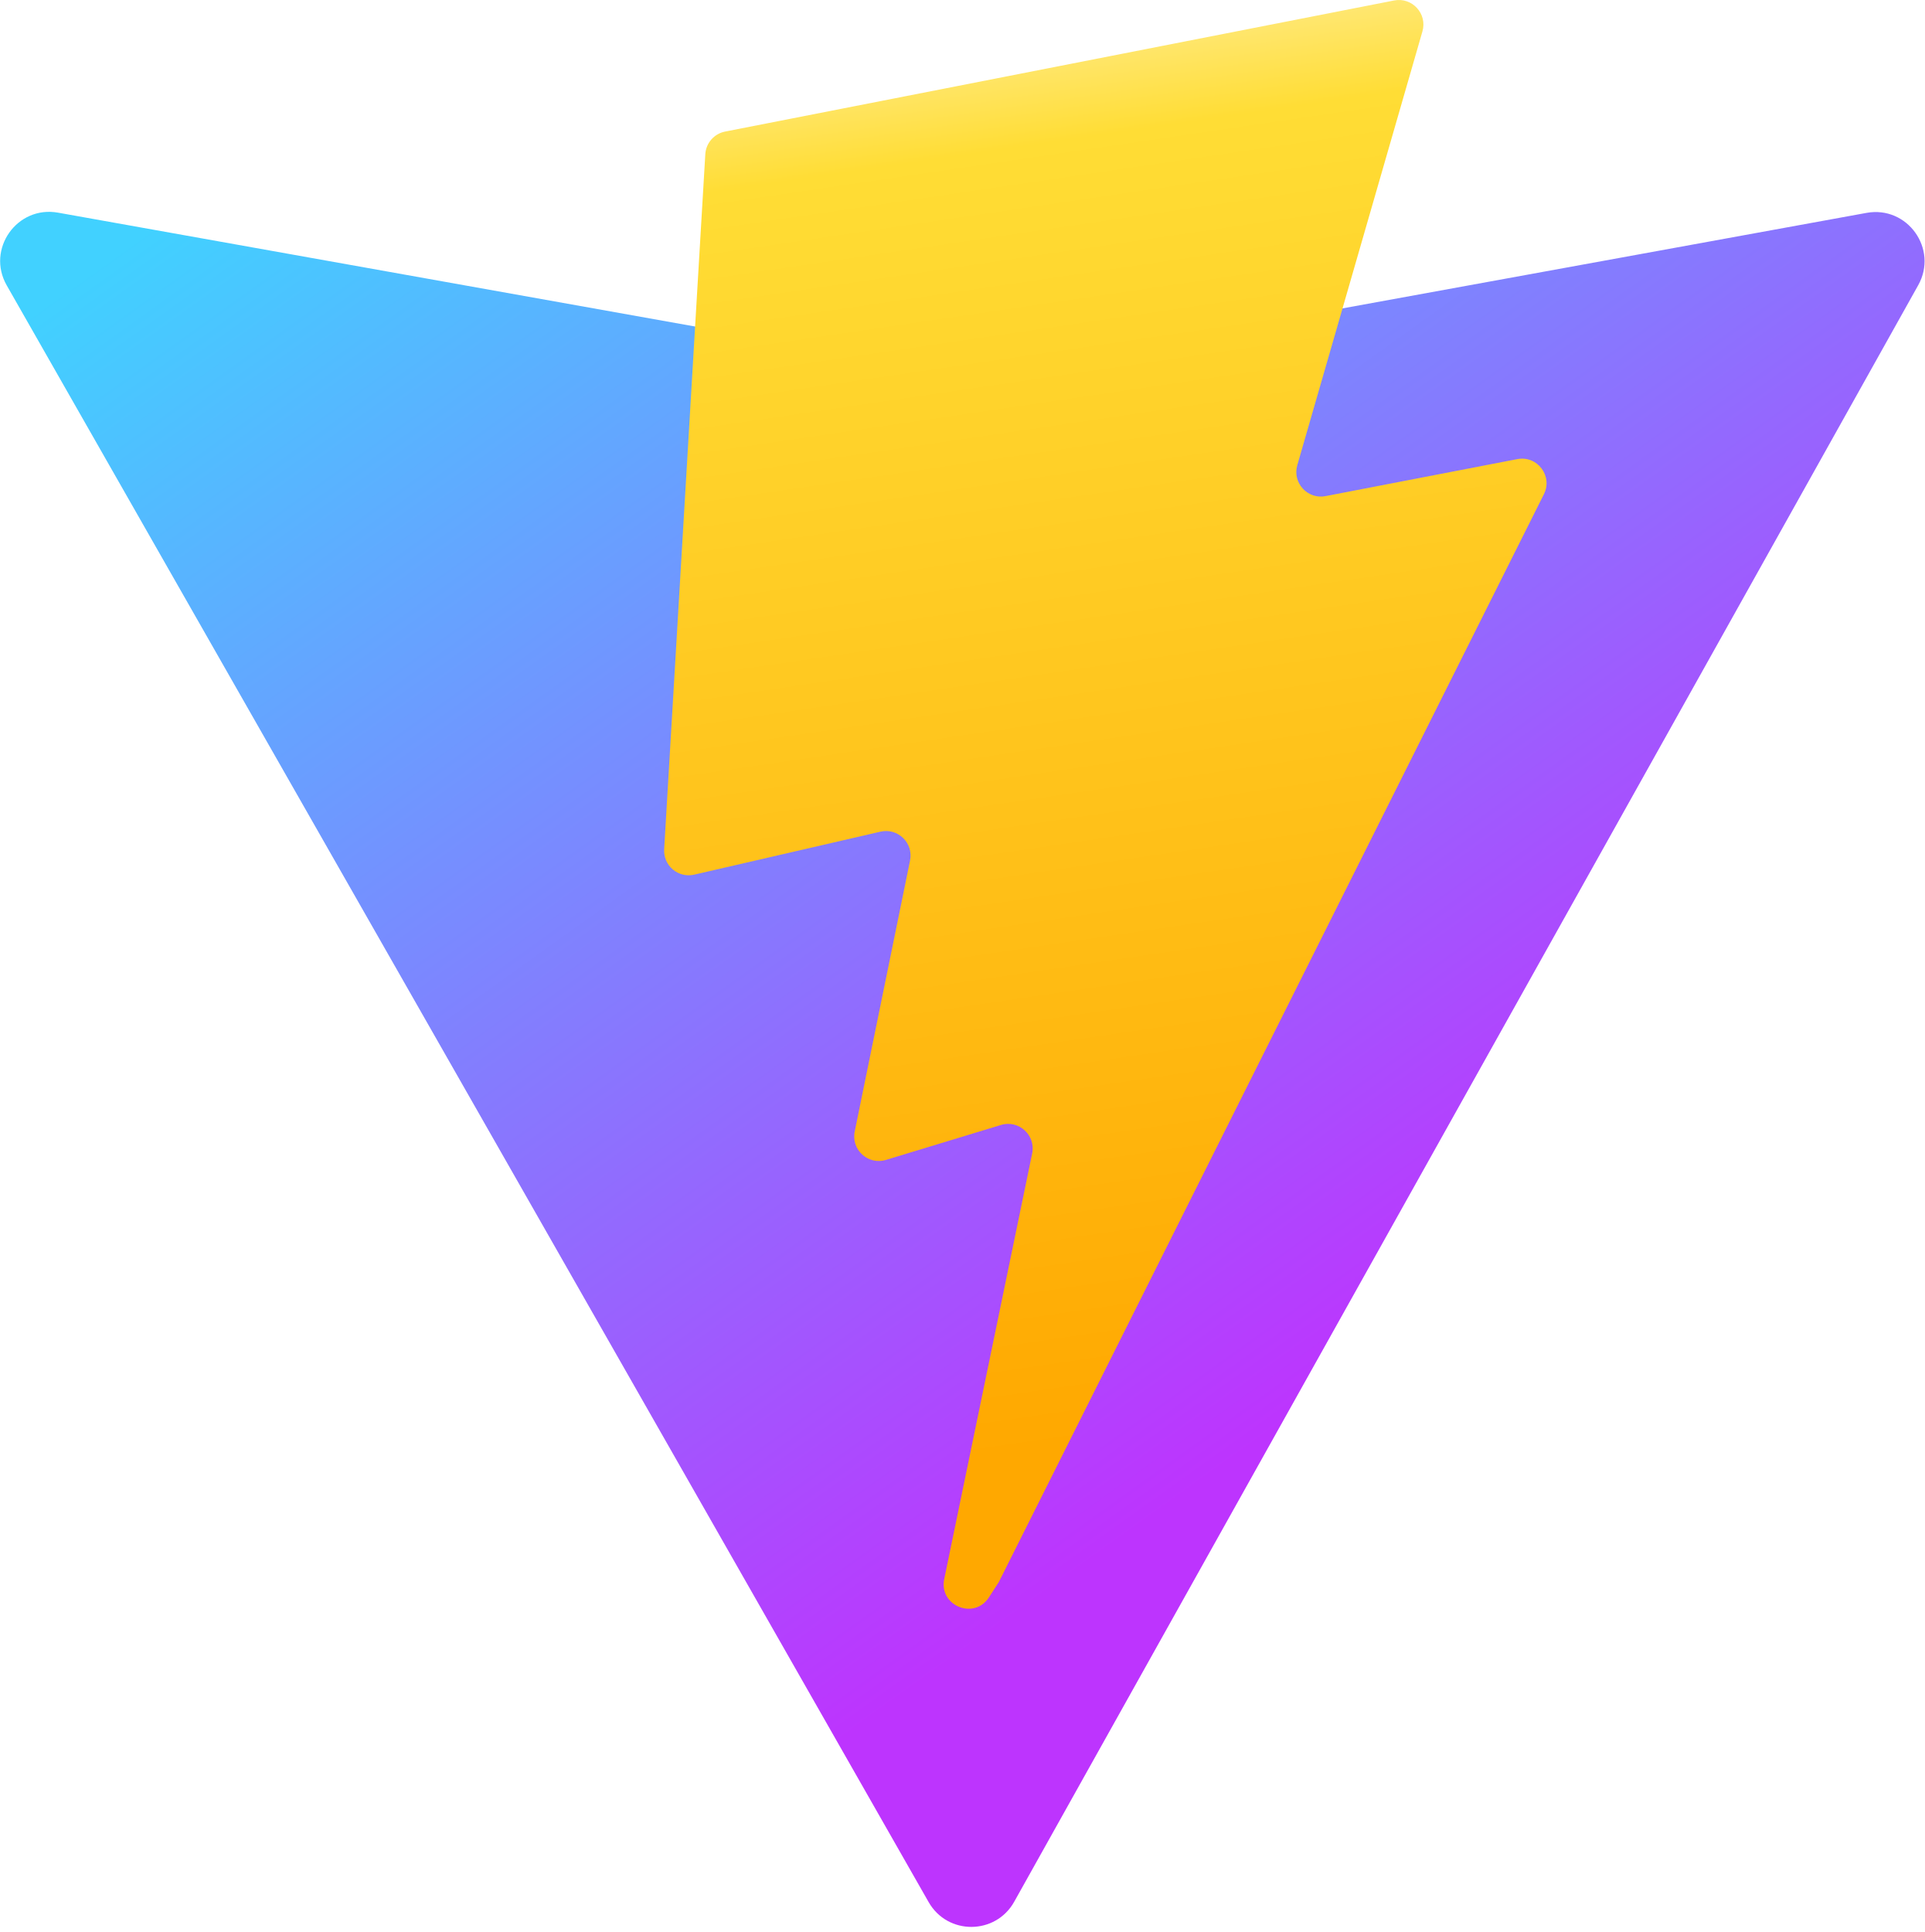
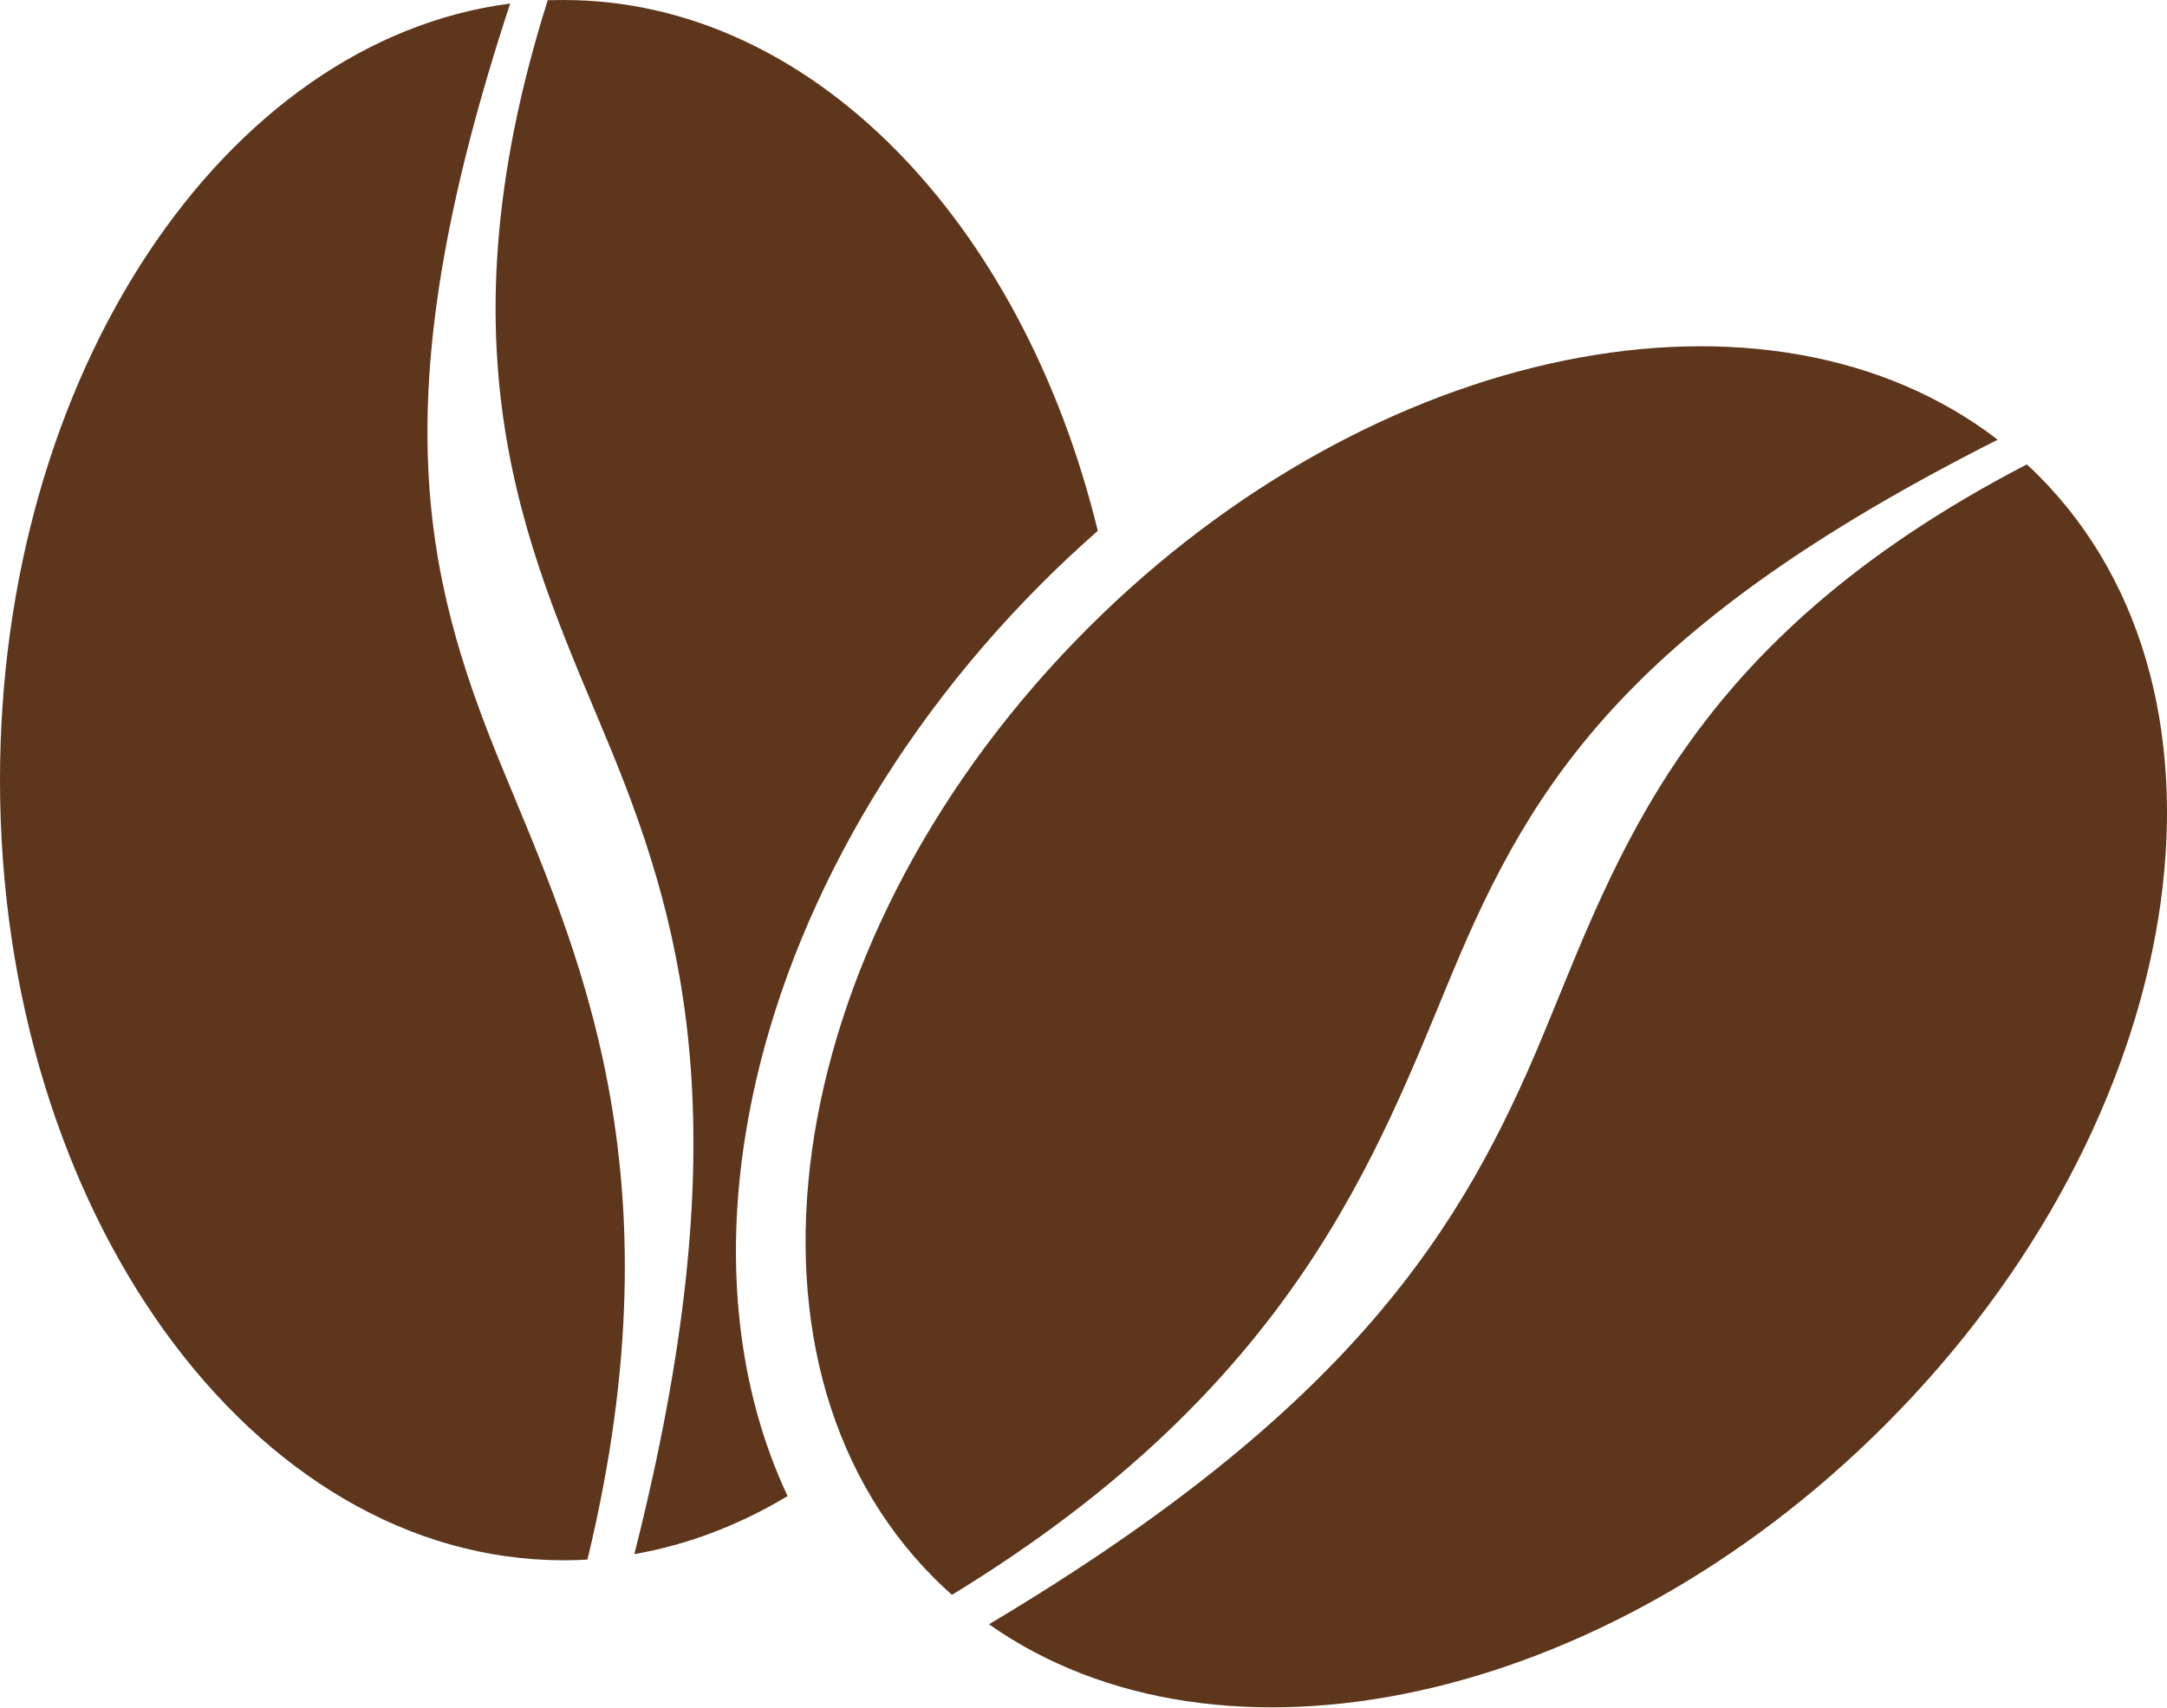
- <svg xmlns="http://www.w3.org/2000/svg" aria-hidden="true" role="img" class="iconify iconify--logos" width="31.88" height="32" preserveAspectRatio="xMidYMid meet" viewBox="0 0 256 257">
-   <defs>
-     <linearGradient id="IconifyId1813088fe1fbc01fb466" x1="-.828%" x2="57.636%" y1="7.652%" y2="78.411%">
-       <stop offset="0%" stop-color="#41D1FF" />
-       <stop offset="100%" stop-color="#BD34FE" />
-     </linearGradient>
-     <linearGradient id="IconifyId1813088fe1fbc01fb467" x1="43.376%" x2="50.316%" y1="2.242%" y2="89.03%">
-       <stop offset="0%" stop-color="#FFEA83" />
-       <stop offset="8.333%" stop-color="#FFDD35" />
-       <stop offset="100%" stop-color="#FFA800" />
-     </linearGradient>
-   </defs>
-   <path fill="url(#IconifyId1813088fe1fbc01fb466)" d="M255.153 37.938L134.897 252.976c-2.483 4.44-8.862 4.466-11.382.048L.875 37.958c-2.746-4.814 1.371-10.646 6.827-9.67l120.385 21.517a6.537 6.537 0 0 0 2.322-.004l117.867-21.483c5.438-.991 9.574 4.796 6.877 9.62Z" />
-   <path fill="url(#IconifyId1813088fe1fbc01fb467)" d="M185.432.063L96.44 17.501a3.268 3.268 0 0 0-2.634 3.014l-5.474 92.456a3.268 3.268 0 0 0 3.997 3.378l24.777-5.718c2.318-.535 4.413 1.507 3.936 3.838l-7.361 36.047c-.495 2.426 1.782 4.5 4.151 3.78l15.304-4.649c2.372-.72 4.652 1.36 4.15 3.788l-11.698 56.621c-.732 3.542 3.979 5.473 5.943 2.437l1.313-2.028l72.516-144.72c1.215-2.423-.88-5.186-3.54-4.672l-25.505 4.922c-2.396.462-4.435-1.77-3.759-4.114l16.646-57.705c.677-2.35-1.37-4.583-3.769-4.113Z" />
+ <svg xmlns="http://www.w3.org/2000/svg" version="1.1" id="Layer_1" x="0px" y="0px" viewBox="0 0 122.88 96.84" style="enable-background:new 0 0 122.88 96.84" xml:space="preserve">
+   <style type="text/css">.st0{fill-rule:evenodd;clip-rule:evenodd;fill:#5E361C;}</style>
+   <g>
+     <path class="st0" d="M31.96,0c14.08,0,26.03,12.61,30.29,30.11c-1.07,0.94-2.12,1.92-3.15,2.95c-9.36,9.36-15.11,20.63-16.82,31.26 c-1.2,7.41-0.44,14.53,2.38,20.54c-2.72,1.63-5.64,2.76-8.69,3.29c5.92-23.37,3.06-34.99-1.37-45.75 c-4.29-10.42-10.11-21.59-3.54-42.39C31.35,0.01,31.66,0,31.96,0L31.96,0z M115.57,26.95c12.48,12.48,8.59,36.61-8.69,53.89 c-15.95,15.95-37.73,20.49-50.8,11.29c20.71-12.34,26.9-22.58,31.38-33.32c4.33-10.4,8.12-22.42,27.47-32.47 C115.14,26.53,115.36,26.74,115.57,26.95L115.57,26.95z M53.98,90.46c-0.34-0.3-0.67-0.61-0.99-0.93 c-12.48-12.48-8.59-36.61,8.69-53.89c16.28-16.28,38.63-20.67,51.6-10.7C92.53,35.42,86.92,44.22,82.36,55.17 C78.08,65.43,73.45,78.58,53.98,90.46L53.98,90.46z M33.31,88.46c-0.45,0.03-0.9,0.04-1.35,0.04C14.31,88.5,0,68.69,0,44.25 C0,21.23,12.7,2.31,28.93,0.2c-7.27,22.08-5.01,32.27-0.5,43.23C32.66,53.72,38.68,66.29,33.31,88.46L33.31,88.46z" />
+   </g>
</svg>
